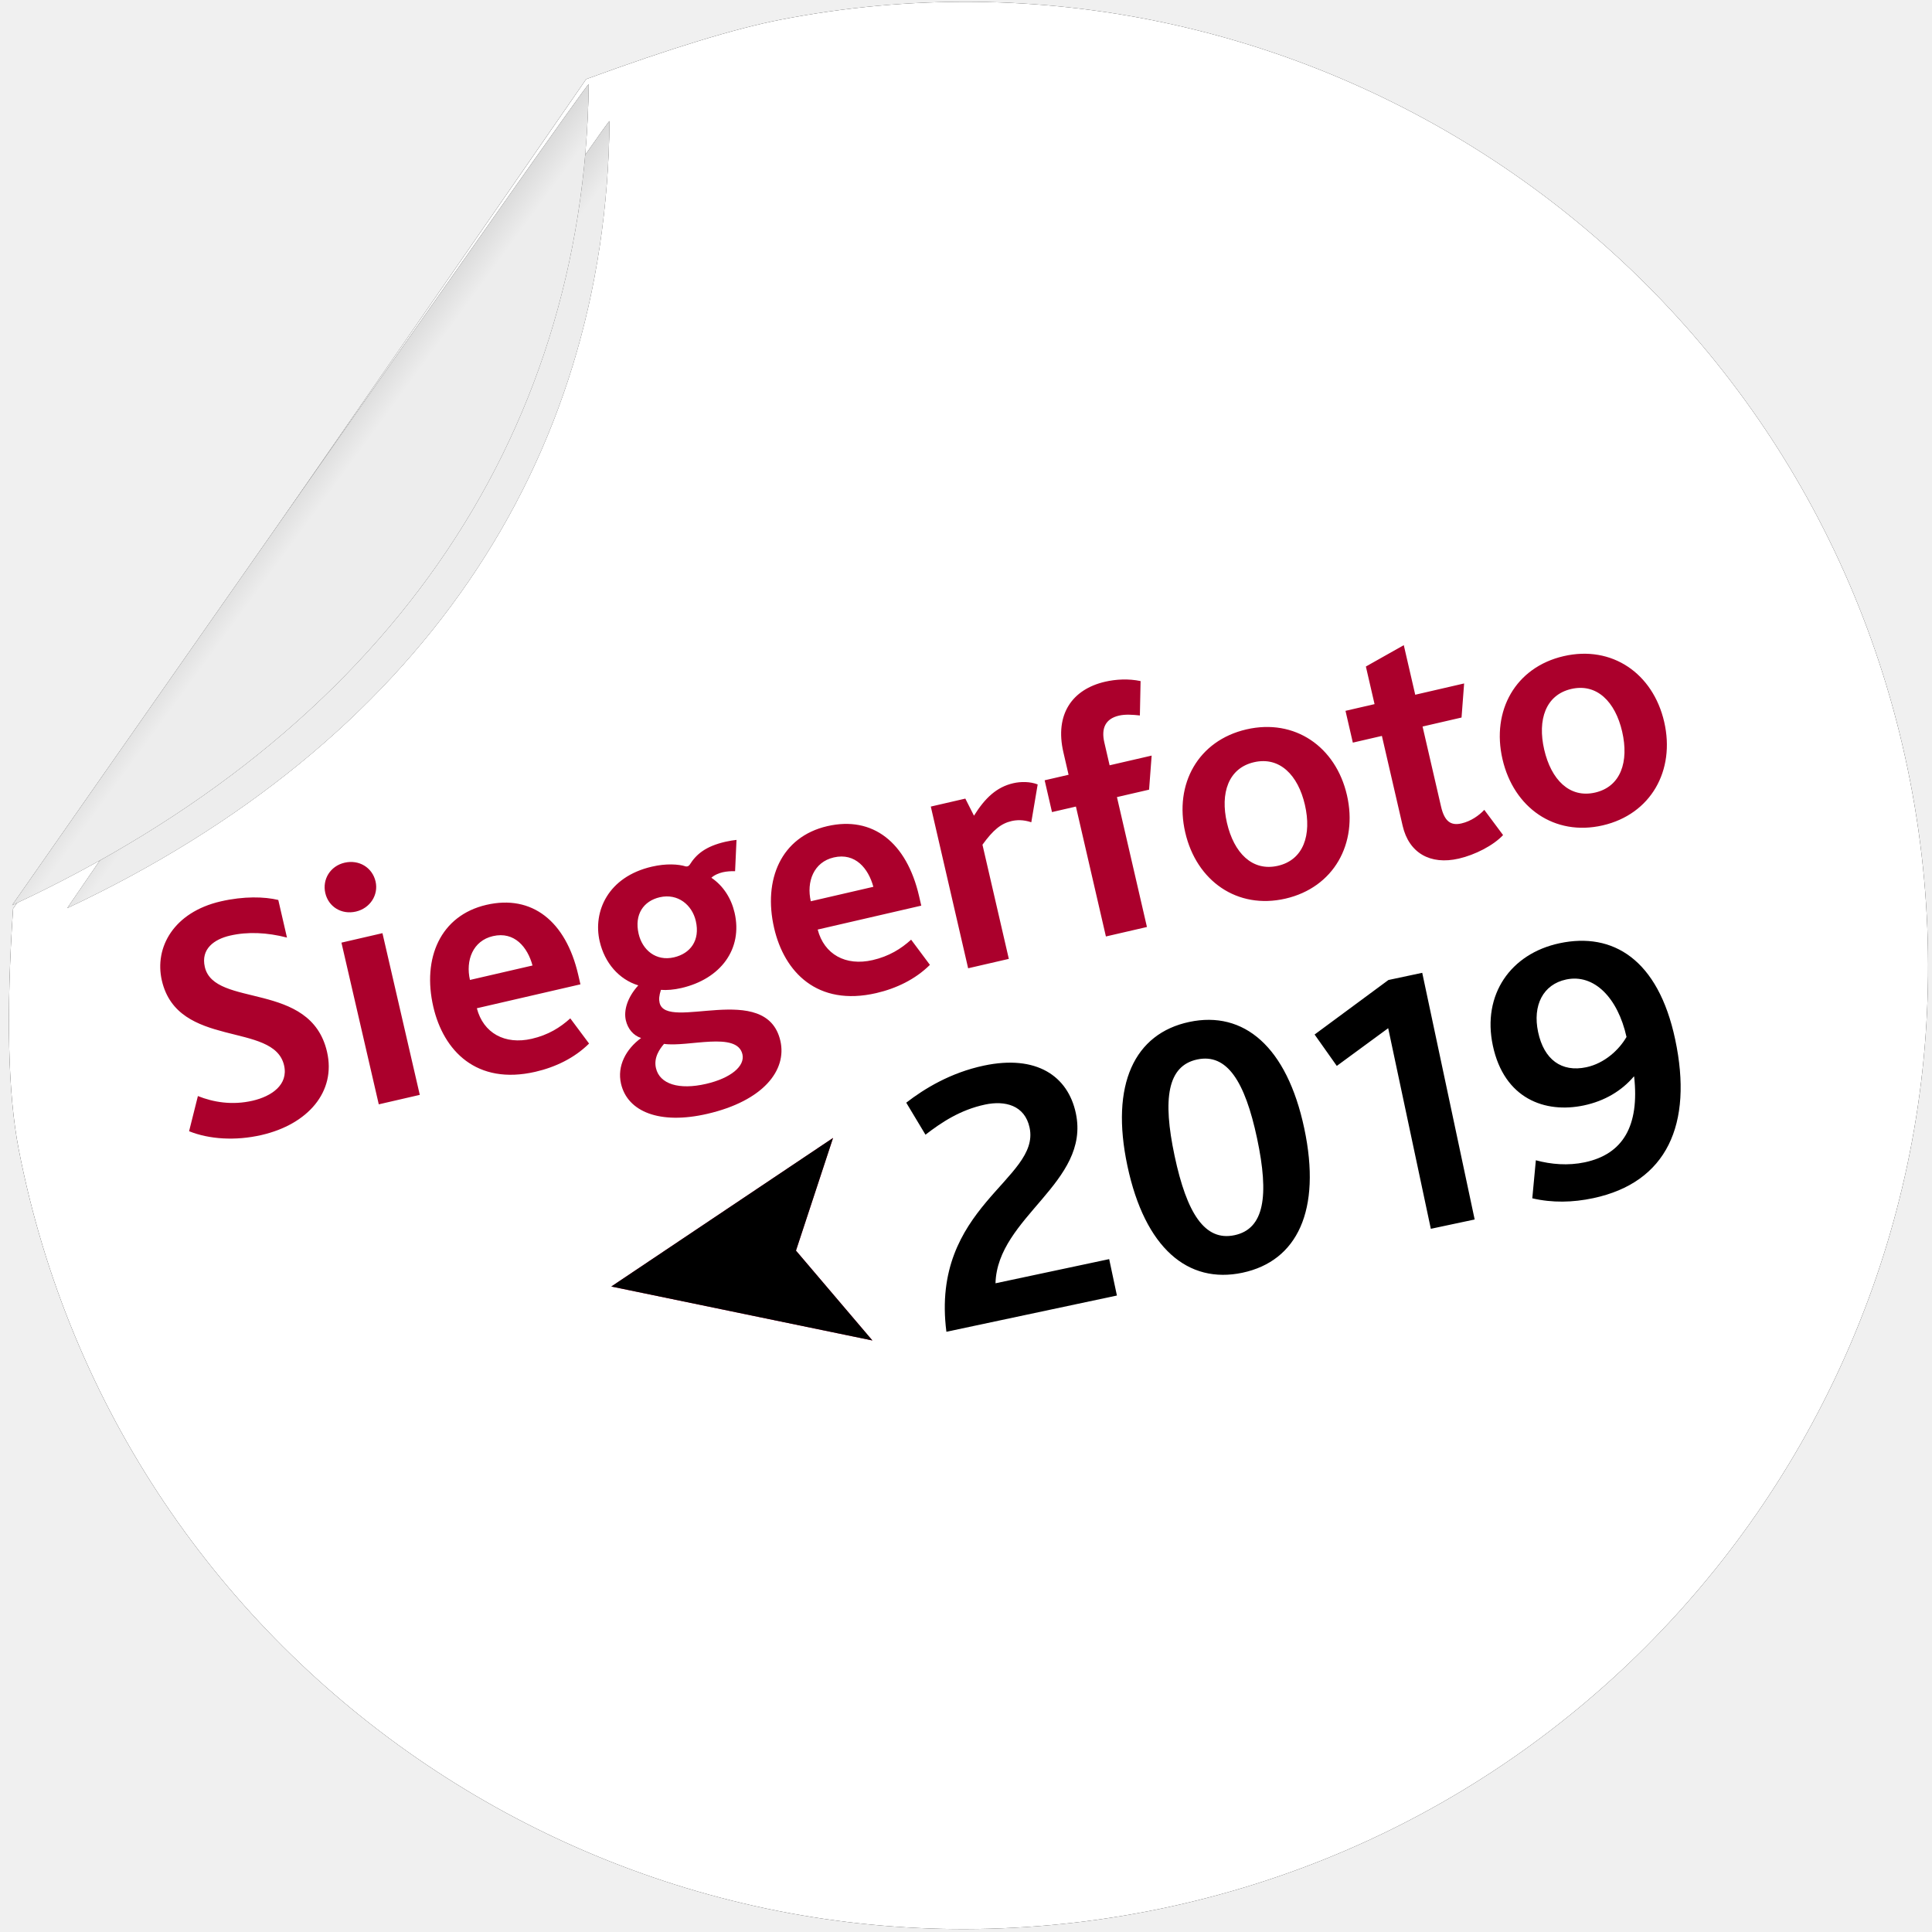
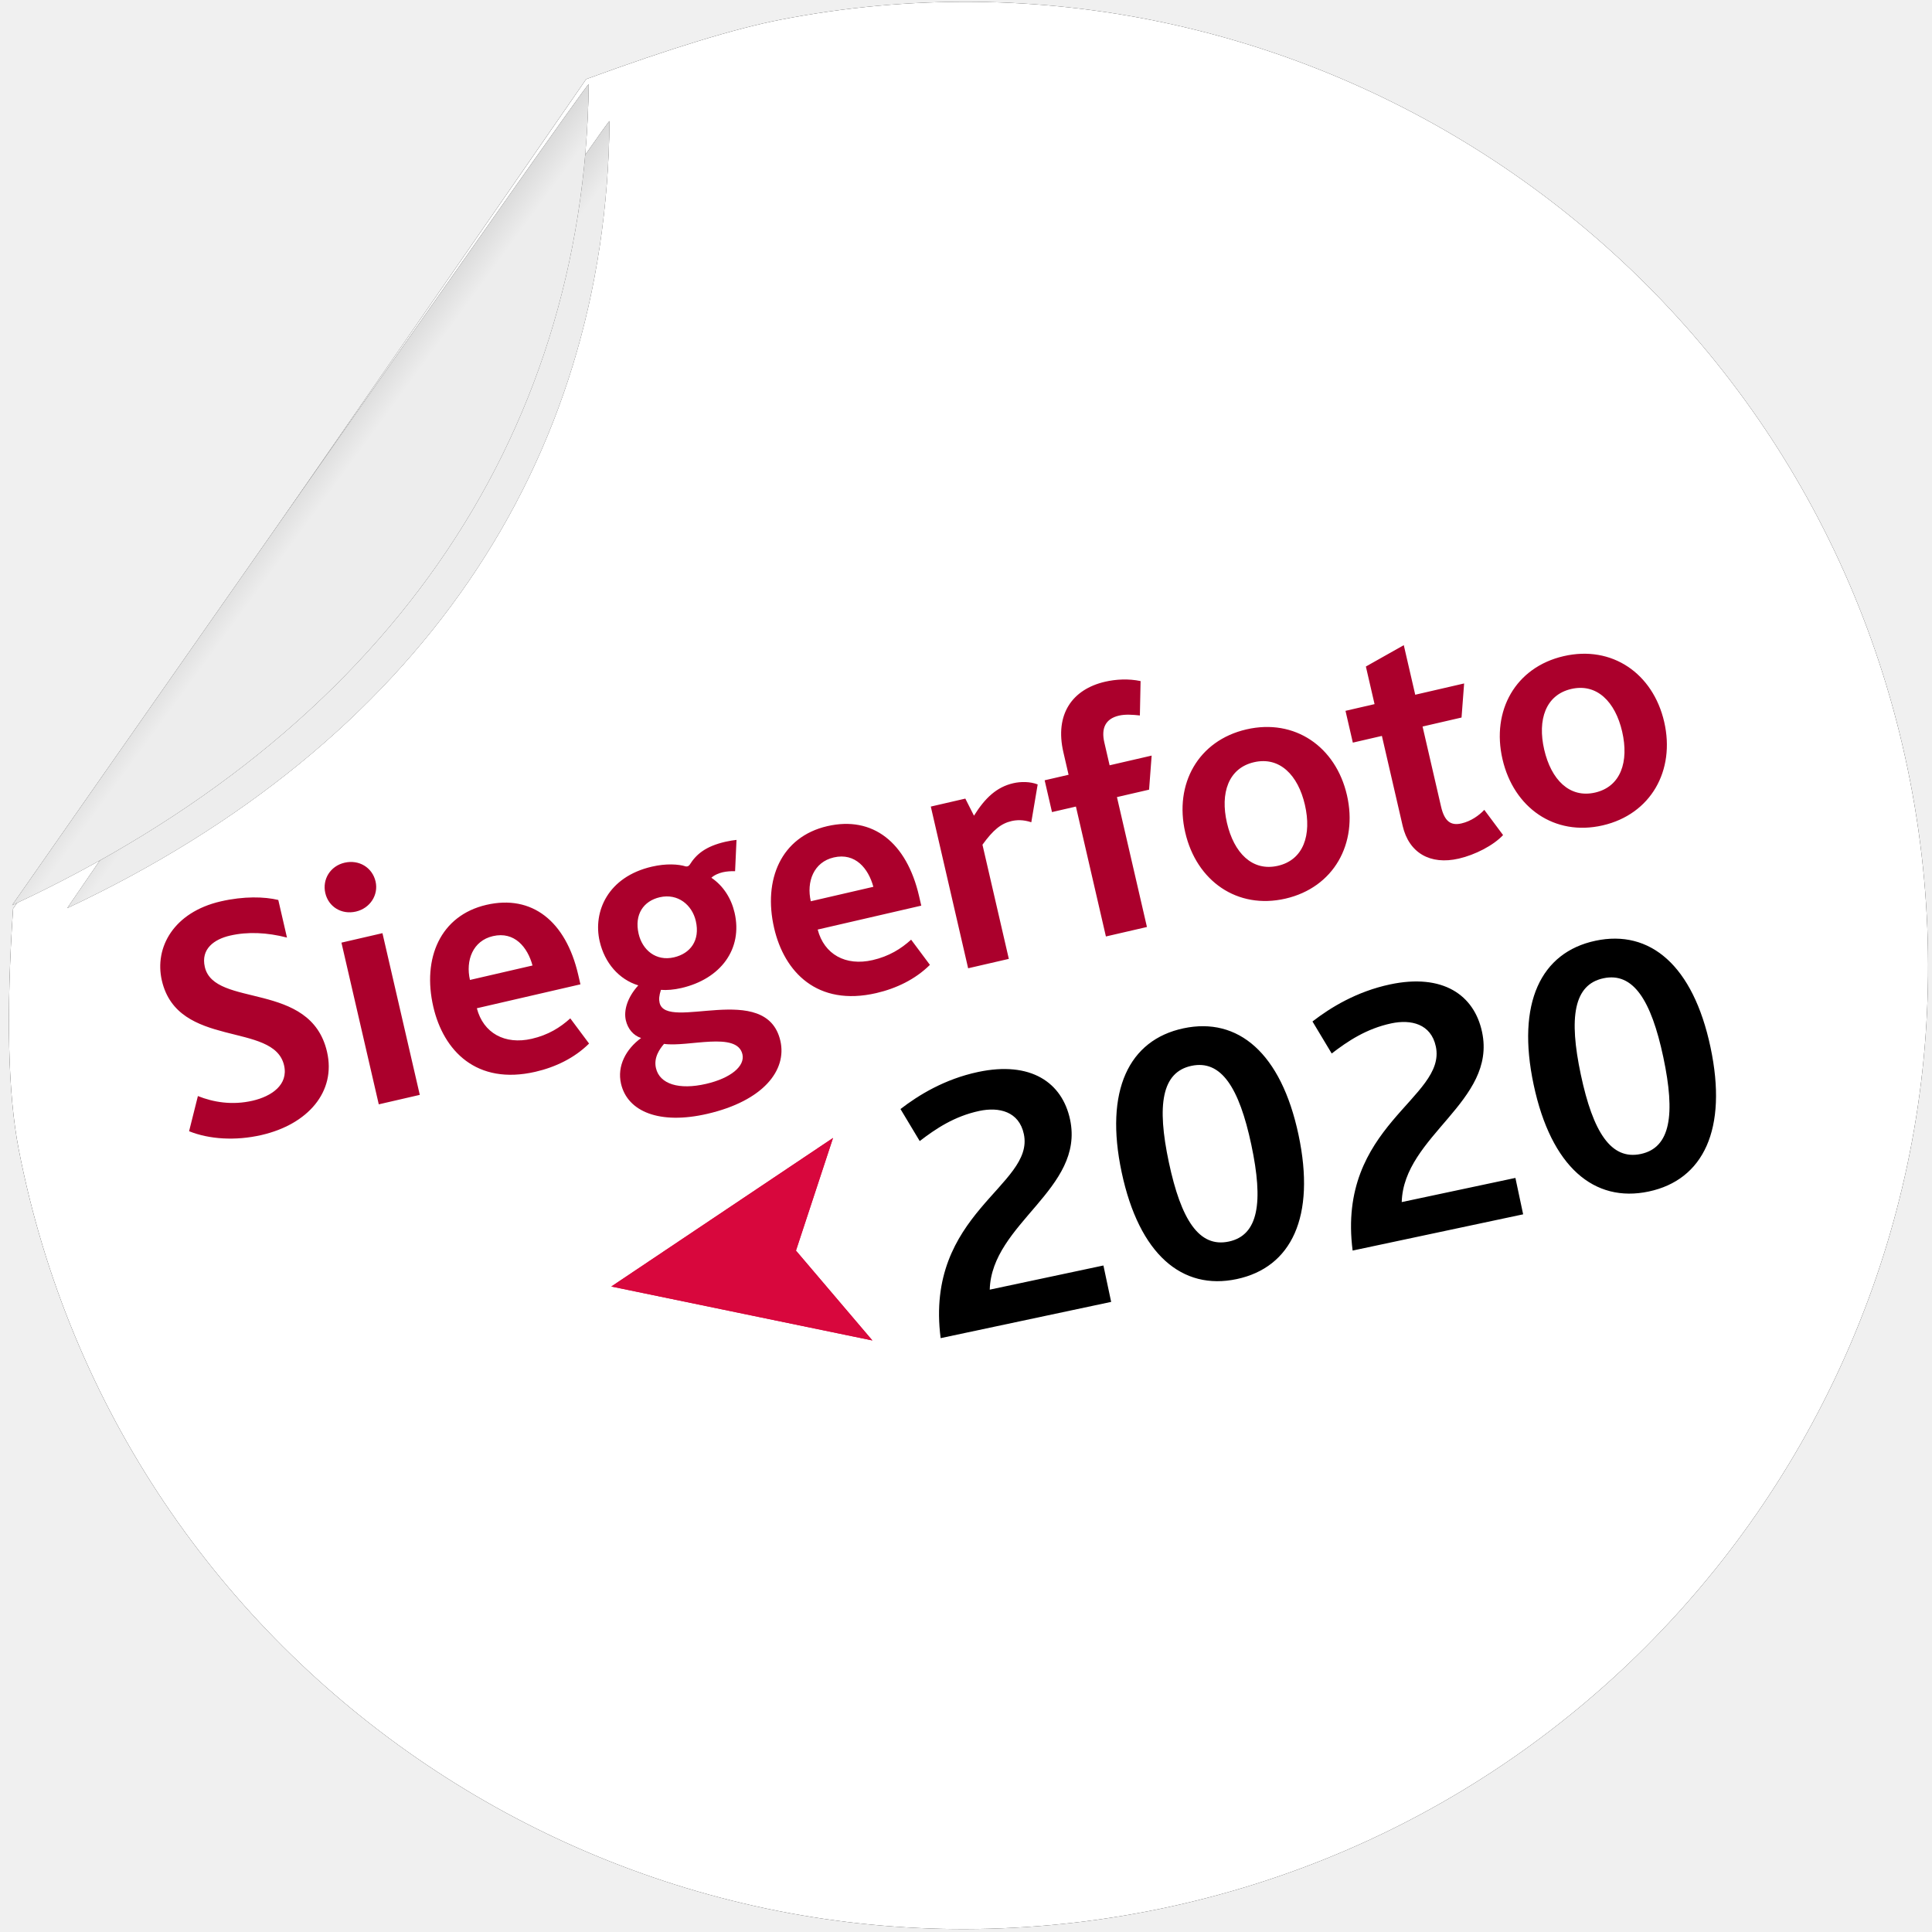
<svg xmlns="http://www.w3.org/2000/svg" width="117px" height="117px" viewBox="0 0 117 117" version="1.1">
  <defs>
-     <linearGradient x1="54.455%" y1="50%" x2="32.77%" y2="29.426%" id="linearGradient-1">
+     <linearGradient x1="54.455%" y1="50%" x2="32.77%" y2="28.435%" id="linearGradient-1">
      <stop stop-color="#FFFFFF" stop-opacity="0.5" offset="0%" />
      <stop stop-color="#000000" stop-opacity="0.5" offset="100%" />
    </linearGradient>
    <linearGradient x1="54.455%" y1="50%" x2="32.77%" y2="27.37%" id="linearGradient-2">
      <stop stop-color="#FFFFFF" stop-opacity="0.5" offset="0%" />
      <stop stop-color="#000000" stop-opacity="0.5" offset="100%" />
    </linearGradient>
    <linearGradient x1="54.455%" y1="50%" x2="32.77%" y2="29.337%" id="linearGradient-3">
      <stop stop-color="#FFFFFF" stop-opacity="0.5" offset="0%" />
      <stop stop-color="#000000" stop-opacity="0.5" offset="100%" />
    </linearGradient>
    <linearGradient x1="54.455%" y1="50%" x2="32.77%" y2="27.37%" id="linearGradient-4">
      <stop stop-color="#FFFFFF" stop-opacity="0.5" offset="0%" />
      <stop stop-color="#000000" stop-opacity="0.5" offset="100%" />
    </linearGradient>
  </defs>
-   <g id="Page-1" stroke="none" stroke-width="1" fill="none" fill-rule="evenodd">
+   <g id="image-upload" stroke="none" stroke-width="1" fill="none" fill-rule="evenodd">
    <g id="badge_photo" transform="translate(-10, -10)" fill-rule="nonzero">
-       <g transform="translate(68.58752, 68.58752) rotate(-11) translate(-68.58752, -68.58752) translate(10.08752, 10.08752)">
-         <g id="Group-7" transform="translate(-0, 0)">
+       <g id="Group" transform="translate(68.58752, 68.58752) rotate(-11) translate(-68.58752, -68.58752) translate(10.08752, 10.08752)">
+         <g id="Group-7" transform="translate(-0, -0)">
          <g id="Oval-4">
            <g id="path-1-link" fill="#000000">
              <path d="M58.346,116.692 C90.57,116.692 116.692,90.57 116.692,58.346 C116.692,26.122 90.57,0 58.346,0 C55.545,0 51.463,0.429 46.099,1.288 L2.446,43.976 C0.815,50.139 0,54.929 0,58.346 C0,90.57 26.122,116.692 58.346,116.692 Z" id="path-1" />
            </g>
            <g id="path-1-link" fill="#FFFFFF">
              <path d="M58.346,116.692 C90.57,116.692 116.692,90.57 116.692,58.346 C116.692,26.122 90.57,0 58.346,0 C55.545,0 51.463,0.429 46.099,1.288 L2.446,43.976 C0.815,50.139 0,54.929 0,58.346 C0,90.57 26.122,116.692 58.346,116.692 Z" id="path-1" />
            </g>
          </g>
          <g id="Oval-4-Copy" transform="translate(5, 4)">
            <g id="path-4-link" fill="#000000">
              <path d="M0.673,40.57 C23.406,34.828 37.856,20.384 42.001,0.053 C42.062,-0.245 0.673,40.57 0.673,40.57 Z" id="path-4" />
            </g>
            <g id="path-4-link" fill="#DBDBDB">
              <path d="M0.673,40.57 C23.406,34.828 37.856,20.384 42.001,0.053 C42.062,-0.245 0.673,40.57 0.673,40.57 Z" id="path-4" />
            </g>
            <g id="path-4-link" fill="url(#linearGradient-2)">
              <path d="M0.673,40.57 C23.406,34.828 37.856,20.384 42.001,0.053 C42.062,-0.245 0.673,40.57 0.673,40.57 Z" id="path-4" />
            </g>
          </g>
          <g id="Oval-4-Copy-2" transform="translate(2, 1)">
            <g id="path-6-link" fill="#000000">
              <path d="M0.431,42.76 C24.501,36.788 39.802,21.766 44.191,0.622 C44.255,0.312 0.431,42.76 0.431,42.76 Z" id="path-6" />
            </g>
            <g id="path-6-link" fill="#DBDBDB">
              <path d="M0.431,42.76 C24.501,36.788 39.802,21.766 44.191,0.622 C44.255,0.312 0.431,42.76 0.431,42.76 Z" id="path-6" />
            </g>
            <g id="path-6-link" fill="url(#linearGradient-4)">
              <path d="M0.431,42.76 C24.501,36.788 39.802,21.766 44.191,0.622 C44.255,0.312 0.431,42.76 0.431,42.76 Z" id="path-6" />
            </g>
          </g>
        </g>
-         <path d="M52.904,79.507 C53.525,71.894 60.402,71.664 60.402,68.467 C60.402,67.064 59.275,66.535 58.056,66.535 C56.515,66.535 55.25,67.041 54.146,67.57 L53.41,65.431 C54.652,64.833 56.4,64.212 58.47,64.212 C61.736,64.212 63.323,65.891 63.323,68.191 C63.323,72.492 57.366,73.343 56.423,77.253 L63.461,77.253 L63.461,79.507 L52.904,79.507 Z M71.189,79.737 C67.808,79.737 65.715,77.046 65.715,71.963 C65.715,66.903 67.808,64.212 71.189,64.212 C74.57,64.212 76.663,66.903 76.663,71.963 C76.663,77.046 74.57,79.737 71.189,79.737 Z M71.189,77.414 C73.029,77.414 73.742,75.528 73.742,71.963 C73.742,68.421 73.029,66.535 71.189,66.535 C69.349,66.535 68.636,68.421 68.636,71.963 C68.636,75.528 69.349,77.414 71.189,77.414 Z M82.896,79.507 L82.896,67.087 L79.377,68.674 L78.457,66.535 L83.517,64.235 L85.61,64.235 L85.61,79.507 L82.896,79.507 Z M92.901,79.737 C91.636,79.737 90.417,79.507 89.29,78.978 L89.98,76.77 C90.831,77.207 91.82,77.506 92.855,77.506 C95.224,77.506 96.558,76.034 96.857,73.044 L96.834,73.044 C95.937,73.734 94.81,74.125 93.522,74.125 C91.107,74.125 88.876,72.722 88.876,69.433 C88.876,66.282 91.084,64.212 94.12,64.212 C97.409,64.212 99.755,66.397 99.755,71.365 C99.755,76.632 97.455,79.737 92.901,79.737 Z M94.143,71.894 C95.27,71.894 96.305,71.273 96.903,70.606 C96.88,68.168 95.776,66.443 94.051,66.443 C92.625,66.443 91.728,67.547 91.728,69.203 C91.728,70.905 92.602,71.894 94.143,71.894 Z" id="2019" fill="#000000" transform="translate(76.32933, 71.97403) rotate(-1) translate(-76.32933, -71.97403) " />
-         <g id="Path-2" transform="translate(33, 67)">
-           <g id="path-8-link" fill="#D8073D">
+         <path d="M63.045,79.798 L63.045,77.544 L56.007,77.544 C56.95,73.634 62.907,72.783 62.907,68.482 C62.907,66.182 61.32,64.503 58.054,64.503 C55.984,64.503 54.236,65.124 52.994,65.722 L53.73,67.861 C54.834,67.332 56.099,66.826 57.64,66.826 C58.859,66.826 59.986,67.355 59.986,68.758 C59.986,71.955 53.109,72.185 52.488,79.798 L63.045,79.798 Z M70.773,80.028 C74.154,80.028 76.247,77.337 76.247,72.254 C76.247,67.194 74.154,64.503 70.773,64.503 C67.392,64.503 65.299,67.194 65.299,72.254 C65.299,77.337 67.392,80.028 70.773,80.028 Z M70.773,77.705 C68.933,77.705 68.22,75.819 68.22,72.254 C68.22,68.712 68.933,66.826 70.773,66.826 C72.613,66.826 73.326,68.712 73.326,72.254 C73.326,75.819 72.613,77.705 70.773,77.705 Z M88.552,79.798 L88.552,77.544 L81.514,77.544 C82.457,73.634 88.414,72.783 88.414,68.482 C88.414,66.182 86.827,64.503 83.561,64.503 C81.491,64.503 79.743,65.124 78.501,65.722 L79.237,67.861 C80.341,67.332 81.606,66.826 83.147,66.826 C84.366,66.826 85.493,67.355 85.493,68.758 C85.493,71.955 78.616,72.185 77.995,79.798 L88.552,79.798 Z M96.28,80.028 C99.661,80.028 101.754,77.337 101.754,72.254 C101.754,67.194 99.661,64.503 96.28,64.503 C92.899,64.503 90.806,67.194 90.806,72.254 C90.806,77.337 92.899,80.028 96.28,80.028 Z M96.28,77.705 C94.44,77.705 93.727,75.819 93.727,72.254 C93.727,68.712 94.44,66.826 96.28,66.826 C98.12,66.826 98.833,68.712 98.833,72.254 C98.833,75.819 98.12,77.705 96.28,77.705 Z" id="2020" fill="#000000" transform="translate(77.12138, 72.26511) rotate(-1) translate(-77.12138, -72.26511) " />
+         <g id="Path-2" transform="translate(33, 67)" fill="#D8073D">
+           <g id="path-8-link">
            <polygon id="path-8" points="0.642 6.352 15.539 12.576 12.034 6.352 15.539 0.083" />
          </g>
-           <g id="path-8-link" fill="#000000">
+           <g id="path-8-link">
            <polygon id="path-8" points="0.642 6.352 15.539 12.576 12.034 6.352 15.539 0.083" />
          </g>
        </g>
        <path d="M10.169,57.628 C11.231,58.371 12.761,58.839 14.397,58.839 C17.266,58.839 19.39,57.309 19.39,54.823 C19.39,50.382 13.335,50.722 13.335,48.151 C13.335,47.025 14.27,46.643 15.247,46.643 C16.352,46.643 17.478,46.961 18.583,47.535 L18.583,45.198 C17.818,44.815 16.607,44.497 15.162,44.497 C12.251,44.497 10.615,46.303 10.615,48.364 C10.615,52.635 16.671,52.295 16.671,55.035 C16.671,56.247 15.502,56.693 14.334,56.693 C13.059,56.693 11.996,56.247 11.168,55.673 L10.169,57.628 Z M21.728,58.626 L24.277,58.626 L24.277,48.576 L21.728,48.576 L21.728,58.626 Z M23.003,46.94 C23.895,46.94 24.575,46.26 24.575,45.432 C24.575,44.56 23.895,43.902 23.003,43.902 C22.11,43.902 21.451,44.582 21.451,45.432 C21.451,46.281 22.11,46.94 23.003,46.94 Z M31.417,58.839 C27.741,58.839 26.275,56.332 26.275,53.612 C26.275,50.595 27.932,48.321 30.8,48.321 C33.626,48.321 35.262,50.361 35.262,53.697 L35.262,54.292 L28.824,54.292 C28.867,55.843 29.972,56.842 31.65,56.842 C32.67,56.842 33.478,56.565 34.2,56.162 L34.965,57.904 C33.902,58.563 32.649,58.839 31.417,58.839 Z M28.803,52.528 L32.691,52.528 C32.649,51.381 32.096,50.255 30.758,50.255 C29.504,50.255 28.803,51.317 28.803,52.528 Z M40.978,63.662 C38.025,63.662 36.303,62.451 36.303,60.709 C36.303,59.604 37.068,58.733 38.11,58.286 C37.685,58.031 37.451,57.564 37.451,57.033 C37.451,56.438 37.833,55.715 38.662,55.142 C37.6,54.526 36.983,53.357 36.983,52.018 C36.983,50.17 38.343,48.321 41.084,48.321 C41.977,48.321 42.678,48.534 43.081,48.767 C43.188,48.81 43.251,48.789 43.336,48.725 C43.868,48.194 44.526,47.854 45.759,47.854 C45.992,47.854 46.29,47.875 46.439,47.896 L45.929,49.724 C45.695,49.66 45.419,49.617 45.185,49.617 C44.972,49.617 44.654,49.66 44.441,49.787 C45.036,50.425 45.334,51.275 45.334,52.167 C45.334,54.419 43.613,55.885 41.169,55.885 C40.702,55.885 40.277,55.822 39.937,55.715 C39.746,56.034 39.682,56.247 39.682,56.459 C39.682,58.265 46.29,56.587 46.29,60.347 C46.29,62.175 44.463,63.662 40.978,63.662 Z M41.318,61.877 C42.848,61.877 43.868,61.367 43.868,60.624 C43.868,59.179 40.744,59.476 39.384,58.945 C39.066,59.179 38.577,59.604 38.577,60.262 C38.577,61.261 39.639,61.877 41.318,61.877 Z M41.148,53.973 C42.168,53.973 42.933,53.336 42.933,52.125 C42.933,51.126 42.253,50.234 41.127,50.234 C40.128,50.234 39.384,50.892 39.384,52.103 C39.384,53.102 40.022,53.973 41.148,53.973 Z M52.6,58.839 C48.924,58.839 47.458,56.332 47.458,53.612 C47.458,50.595 49.116,48.321 51.984,48.321 C54.81,48.321 56.446,50.361 56.446,53.697 L56.446,54.292 L50.008,54.292 C50.051,55.843 51.155,56.842 52.834,56.842 C53.854,56.842 54.661,56.565 55.384,56.162 L56.149,57.904 C55.086,58.563 53.833,58.839 52.6,58.839 Z M49.987,52.528 L53.875,52.528 C53.833,51.381 53.28,50.255 51.942,50.255 C50.688,50.255 49.987,51.317 49.987,52.528 Z M58.358,58.626 L60.887,58.626 L60.887,51.53 C61.716,50.807 62.268,50.531 62.927,50.531 C63.224,50.531 63.628,50.595 64.074,50.871 L64.966,48.725 C64.563,48.449 64.01,48.321 63.543,48.321 C62.523,48.321 61.694,48.789 60.781,49.702 L60.504,48.576 L58.358,48.576 L58.358,58.626 Z M66.921,58.626 L69.471,58.626 L69.471,50.552 L71.468,50.552 L72.084,48.576 L69.471,48.576 L69.471,47.153 C69.471,46.281 69.853,45.772 70.703,45.772 C71.086,45.772 71.511,45.899 71.936,46.048 L72.446,44.029 C71.766,43.711 71.001,43.583 70.342,43.583 C68.302,43.583 66.921,44.815 66.921,47.174 L66.921,48.576 L65.434,48.576 L65.434,50.552 L66.921,50.552 L66.921,58.626 Z M78.034,58.839 C75.038,58.839 73.019,56.587 73.019,53.569 C73.019,50.552 75.038,48.321 78.034,48.321 C81.03,48.321 83.069,50.552 83.069,53.569 C83.069,56.587 81.03,58.839 78.034,58.839 Z M78.034,56.799 C79.627,56.799 80.456,55.439 80.456,53.569 C80.456,51.721 79.627,50.361 78.034,50.361 C76.44,50.361 75.611,51.721 75.611,53.569 C75.611,55.439 76.44,56.799 78.034,56.799 Z M88.806,58.839 C89.805,58.839 91.016,58.541 91.738,58.053 L90.973,56.31 C90.591,56.565 90.038,56.799 89.444,56.799 C88.785,56.799 88.466,56.459 88.466,55.524 L88.466,50.552 L90.888,50.552 L91.505,48.576 L88.466,48.576 L88.466,45.495 L85.938,46.239 L85.938,48.576 L84.132,48.576 L84.132,50.552 L85.938,50.552 L85.938,56.14 C85.938,57.819 87.021,58.839 88.806,58.839 Z M97.751,58.839 C94.755,58.839 92.737,56.587 92.737,53.569 C92.737,50.552 94.755,48.321 97.751,48.321 C100.747,48.321 102.787,50.552 102.787,53.569 C102.787,56.587 100.747,58.839 97.751,58.839 Z M97.751,56.799 C99.345,56.799 100.174,55.439 100.174,53.569 C100.174,51.721 99.345,50.361 97.751,50.361 C96.158,50.361 95.329,51.721 95.329,53.569 C95.329,55.439 96.158,56.799 97.751,56.799 Z" id="Siegerfoto" fill="#AB002C" transform="translate(56.47799, 53.62251) rotate(-2) translate(-56.47799, -53.62251) " />
      </g>
    </g>
  </g>
</svg>
